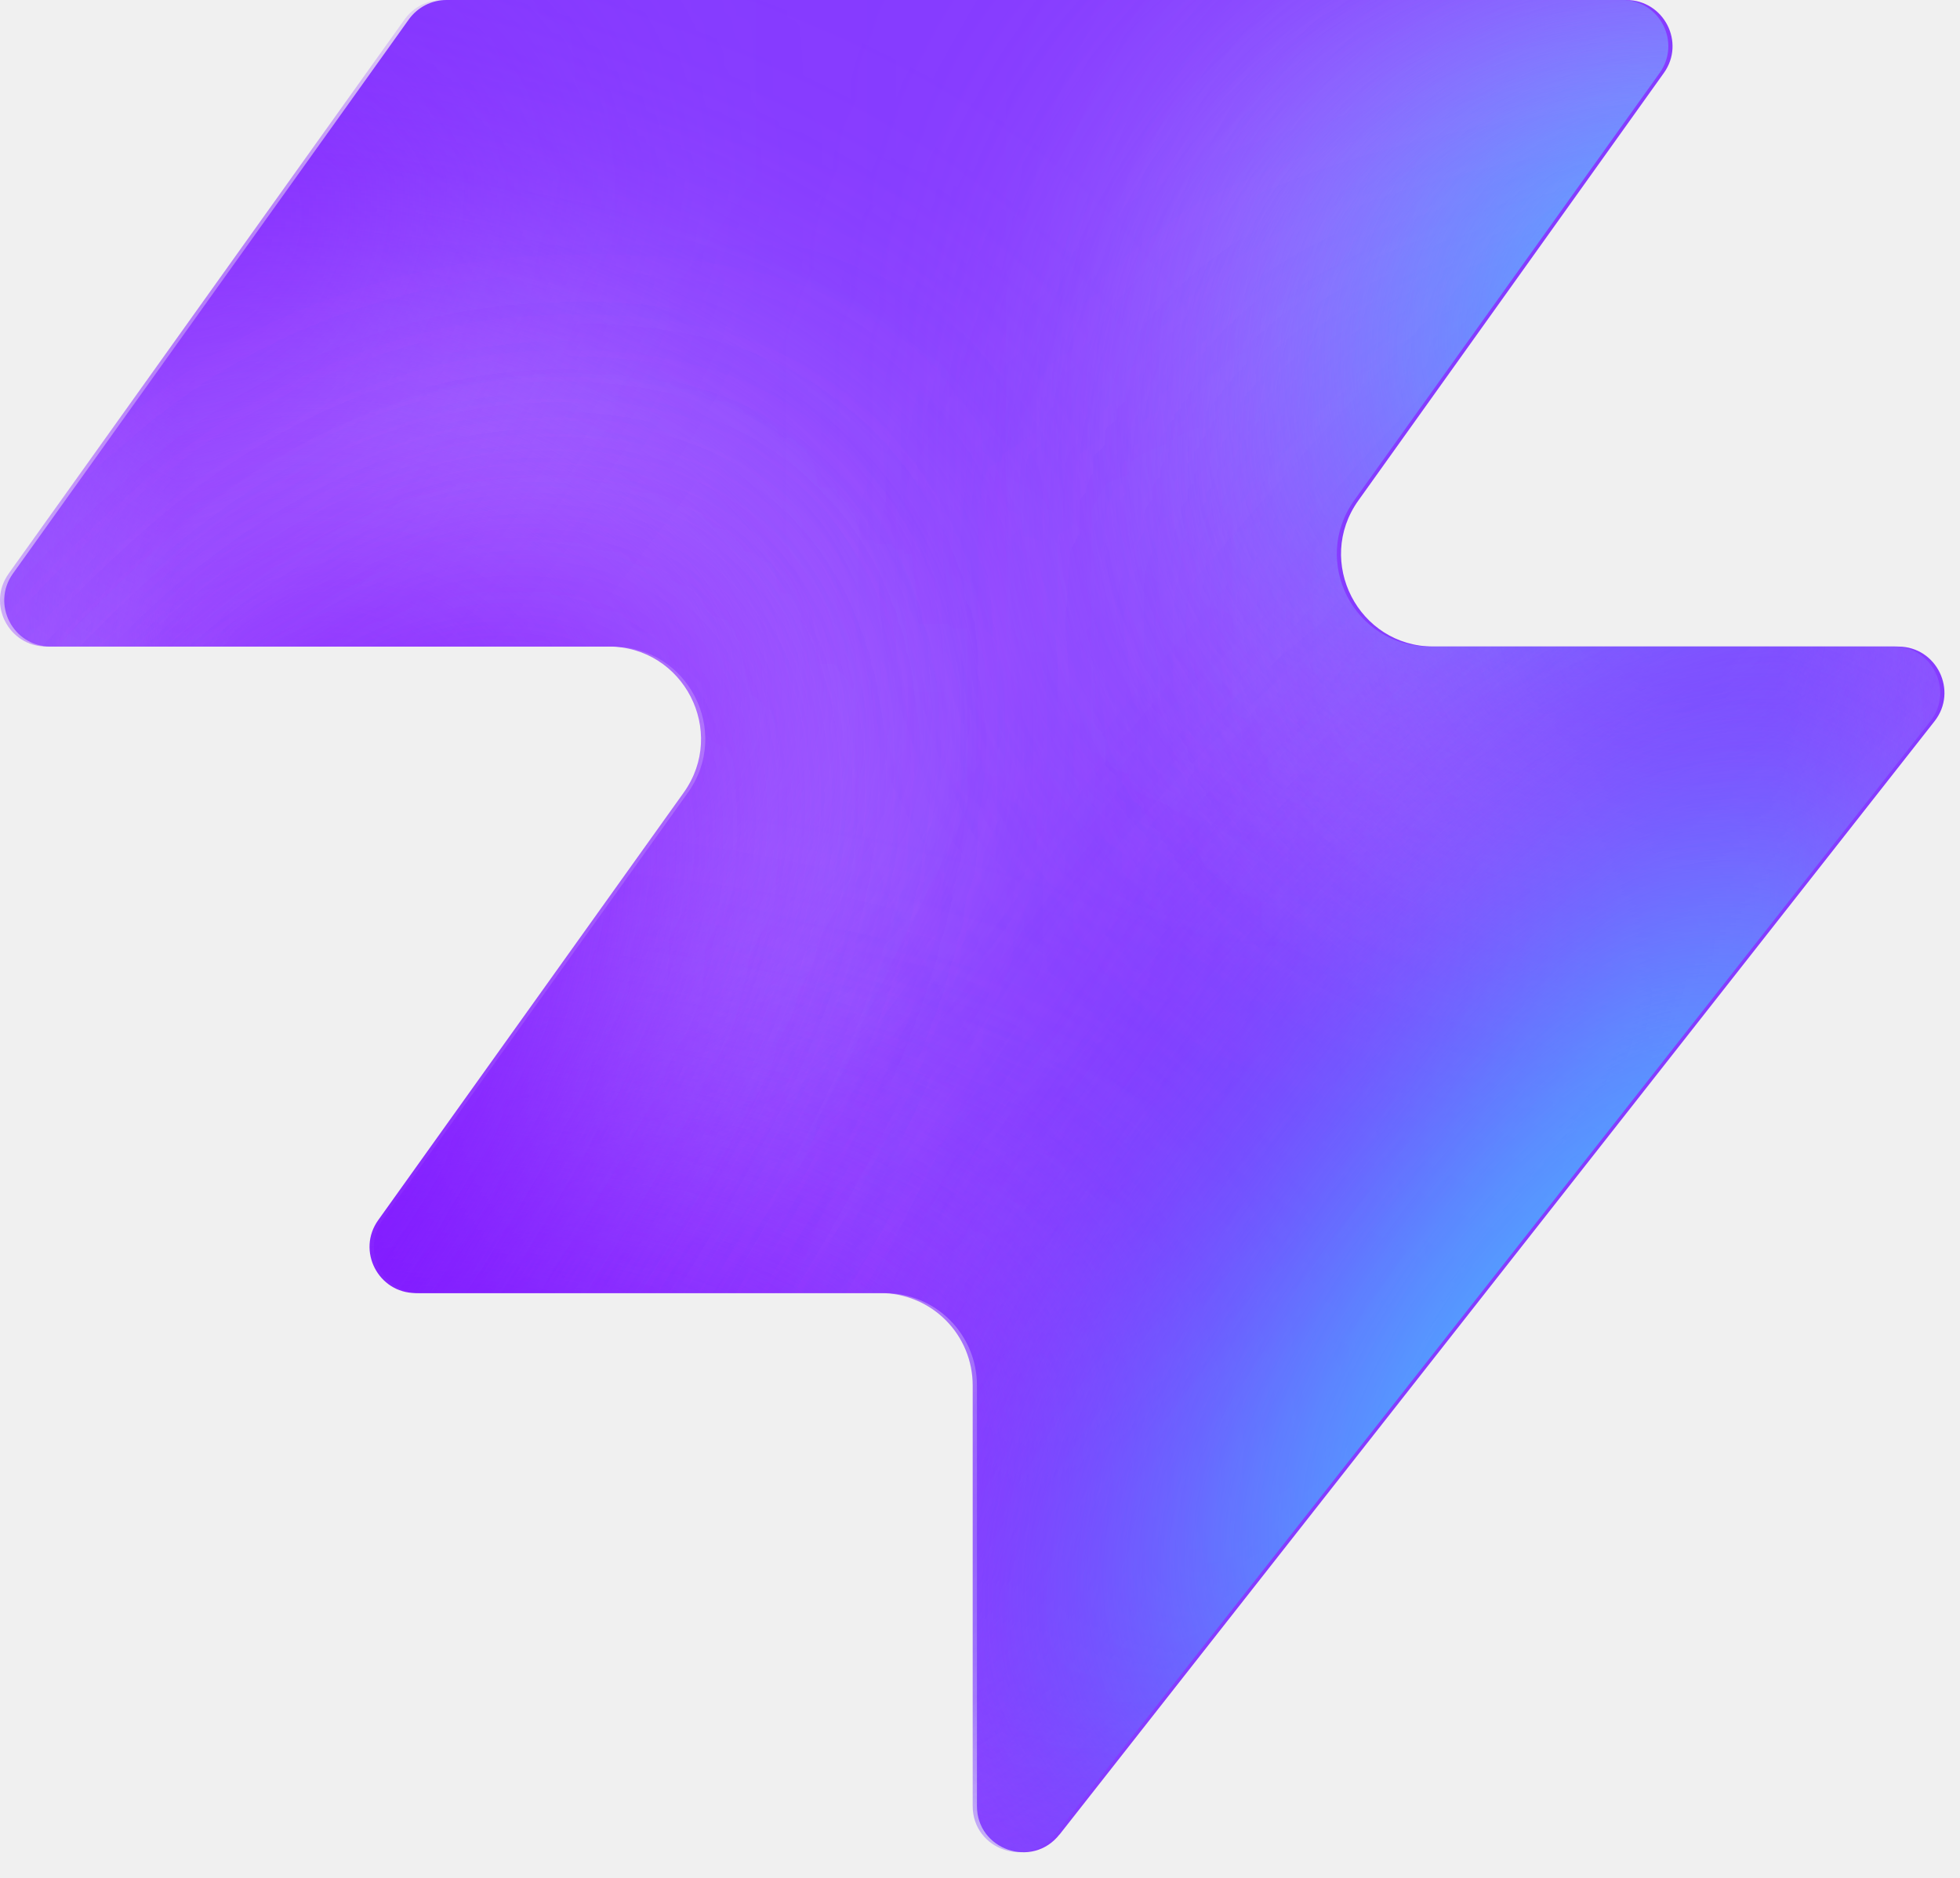
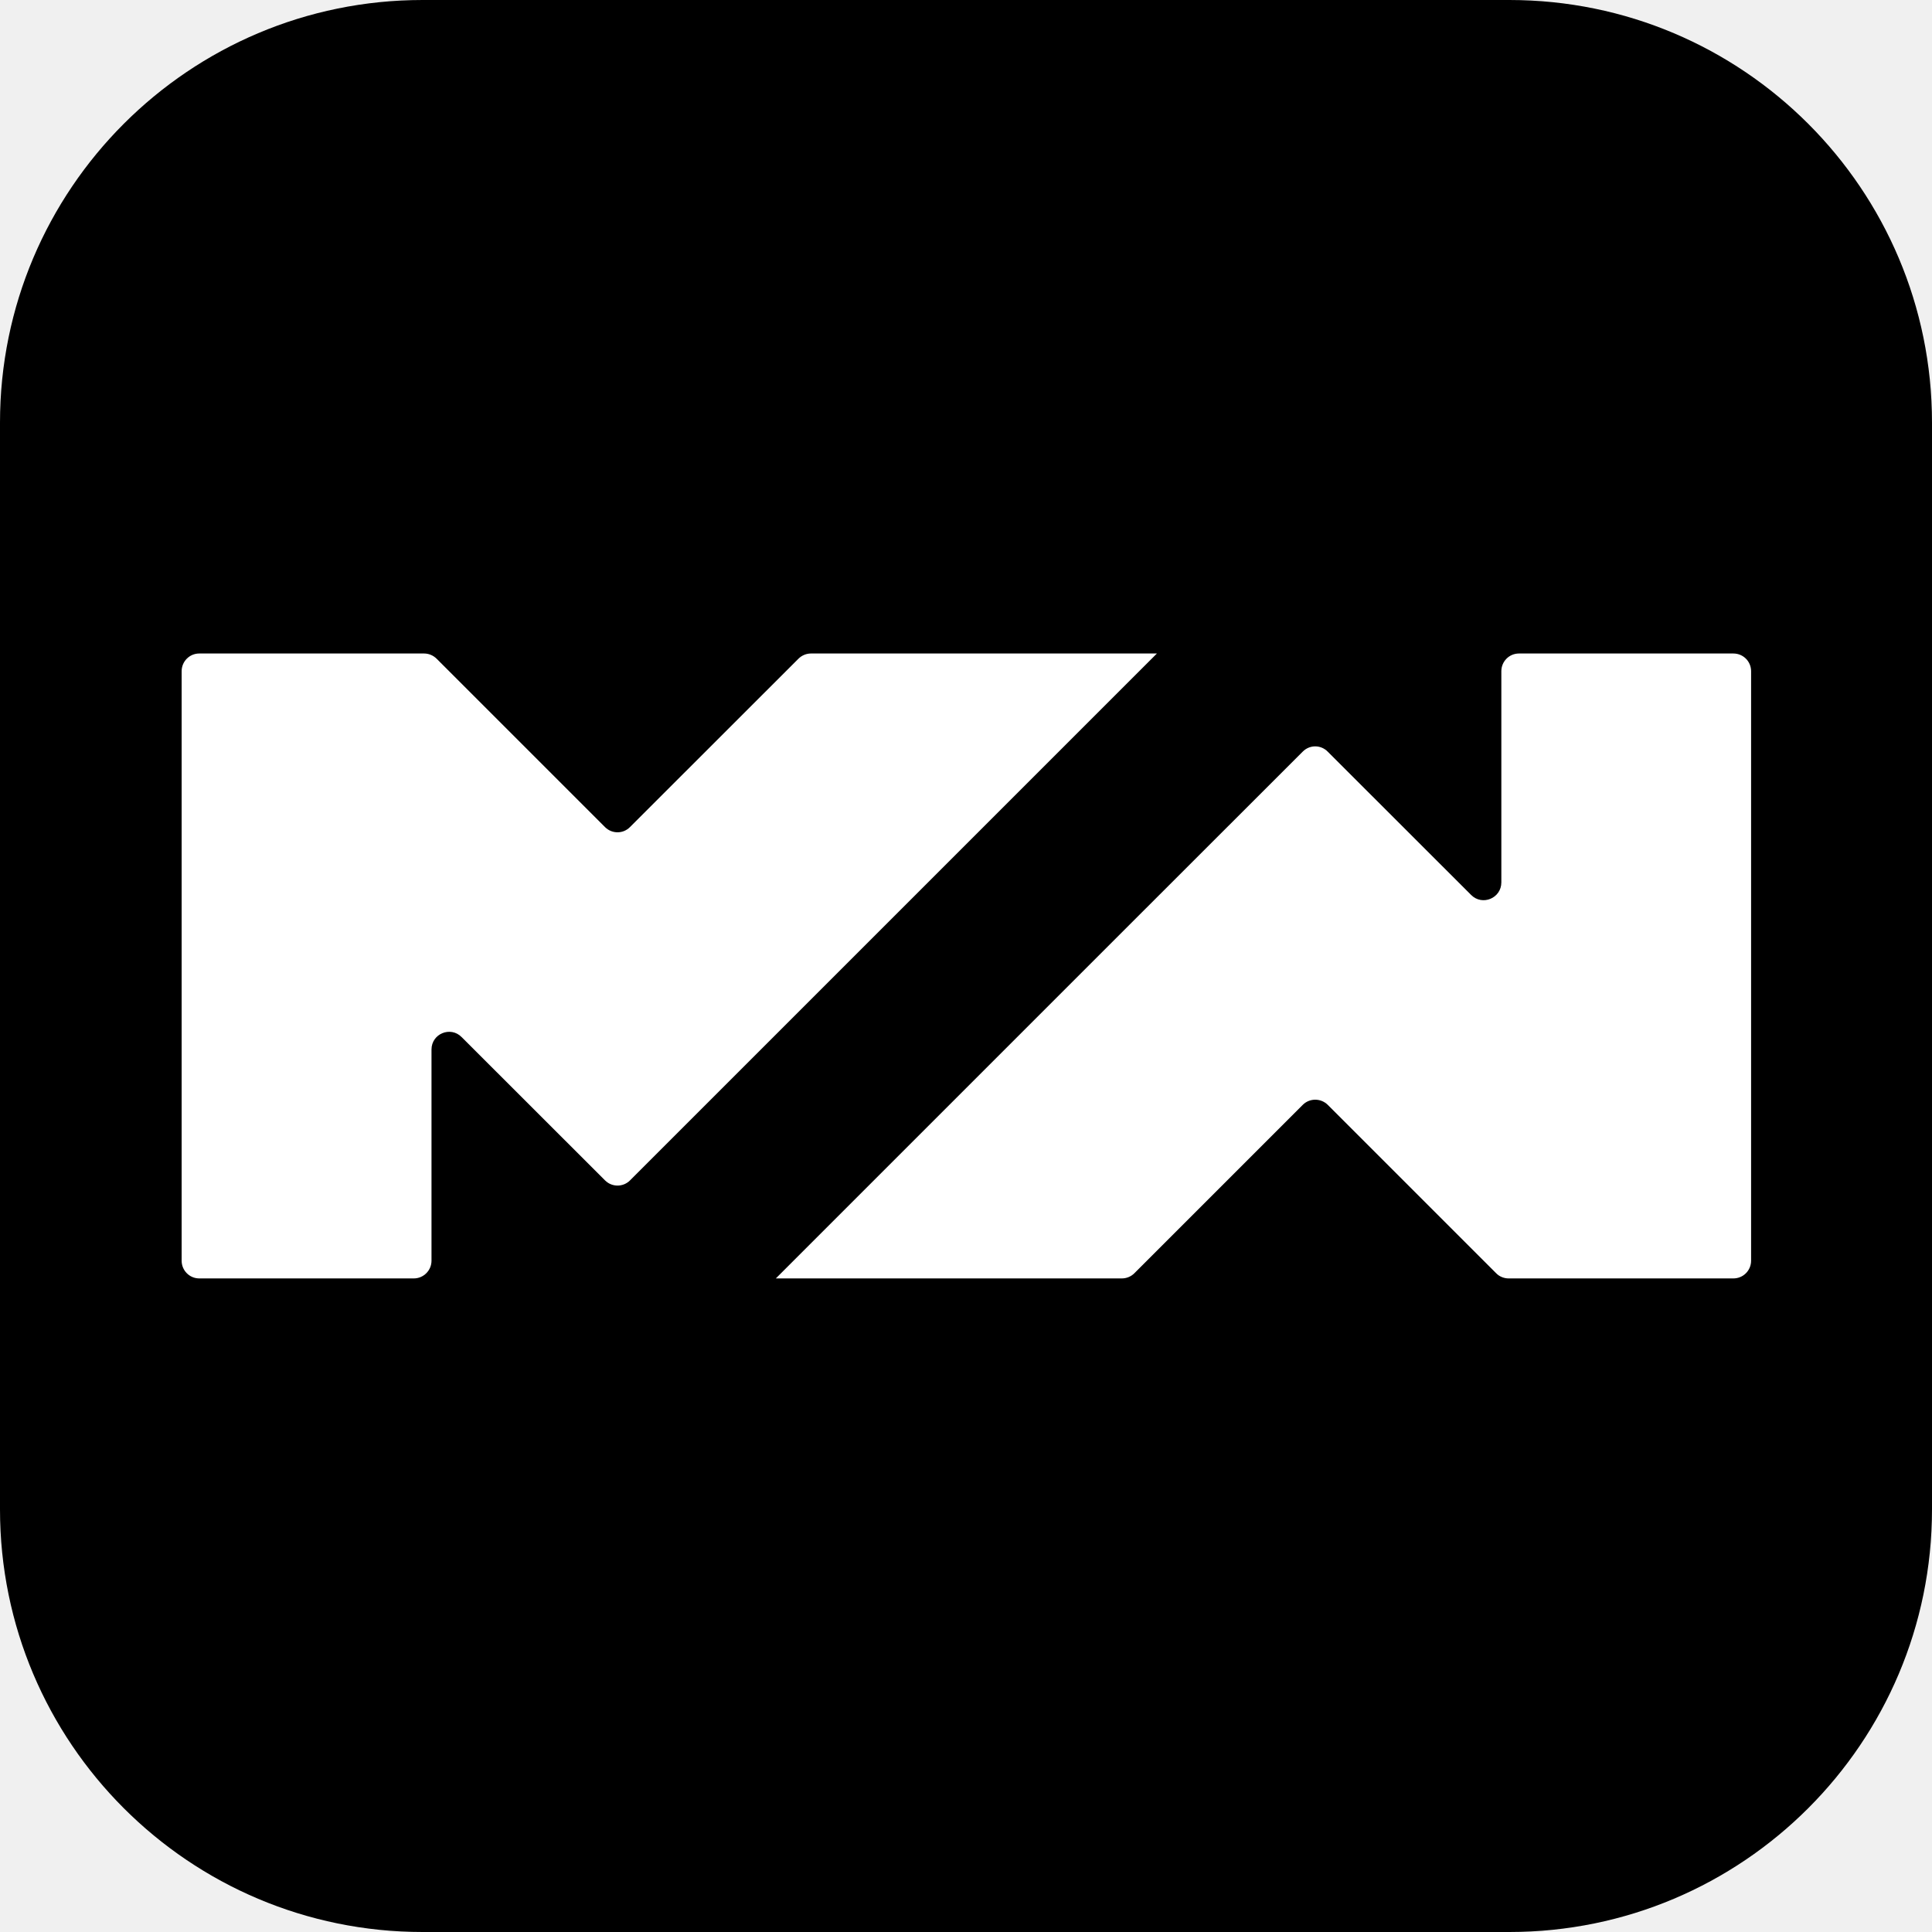
- <svg xmlns="http://www.w3.org/2000/svg" width="48" height="46" fill="none" viewBox="0 0 48 46">
-   <path fill="#863bff" d="M25.946 44.938c-.664.845-2.021.375-2.021-.698V33.937a2.26 2.26 0 0 0-2.262-2.262H10.287c-.92 0-1.456-1.04-.92-1.788l7.48-10.471c1.07-1.497 0-3.578-1.842-3.578H1.237c-.92 0-1.456-1.04-.92-1.788L10.013.474c.214-.297.556-.474.92-.474h28.894c.92 0 1.456 1.04.92 1.788l-7.48 10.471c-1.07 1.498 0 3.579 1.842 3.579h11.377c.943 0 1.473 1.088.89 1.83L25.947 44.94z" style="fill:#863bff;fill:color(display-p3 .525 .23 1);fill-opacity:1" />
-   <mask id="a" width="48" height="46" x="0" y="0" maskUnits="userSpaceOnUse" style="mask-type:alpha">
-     <path fill="#000" d="M25.842 44.938c-.664.844-2.021.375-2.021-.698V33.937a2.26 2.26 0 0 0-2.262-2.262H10.183c-.92 0-1.456-1.04-.92-1.788l7.48-10.471c1.07-1.498 0-3.579-1.842-3.579H1.133c-.92 0-1.456-1.04-.92-1.787L9.91.473c.214-.297.556-.474.92-.474h28.894c.92 0 1.456 1.04.92 1.788l-7.48 10.471c-1.07 1.498 0 3.578 1.842 3.578h11.377c.943 0 1.473 1.088.89 1.832L25.843 44.94z" style="fill:#000;fill-opacity:1" />
-   </mask>
-   <g mask="url(#a)">
-     <g filter="url(#b)">
-       <ellipse cx="5.508" cy="14.704" fill="#ede6ff" rx="5.508" ry="14.704" style="fill:#ede6ff;fill:color(display-p3 .927 .903 1);fill-opacity:1" transform="matrix(.00324 1 1 -.00324 -4.47 31.516)" />
-     </g>
-     <g filter="url(#c)">
-       <ellipse cx="10.399" cy="29.851" fill="#ede6ff" rx="10.399" ry="29.851" style="fill:#ede6ff;fill:color(display-p3 .927 .903 1);fill-opacity:1" transform="matrix(.00324 1 1 -.00324 -39.328 7.883)" />
-     </g>
-     <g filter="url(#d)">
-       <ellipse cx="5.508" cy="30.487" fill="#7e14ff" rx="5.508" ry="30.487" style="fill:#7e14ff;fill:color(display-p3 .492 .077 1);fill-opacity:1" transform="rotate(89.814 -25.913 -14.639)scale(1 -1)" />
-     </g>
-     <g filter="url(#e)">
-       <ellipse cx="5.508" cy="30.599" fill="#7e14ff" rx="5.508" ry="30.599" style="fill:#7e14ff;fill:color(display-p3 .492 .077 1);fill-opacity:1" transform="rotate(89.814 -32.644 -3.334)scale(1 -1)" />
-     </g>
-     <g filter="url(#f)">
-       <ellipse cx="5.508" cy="30.599" fill="#7e14ff" rx="5.508" ry="30.599" style="fill:#7e14ff;fill:color(display-p3 .492 .077 1);fill-opacity:1" transform="matrix(.00324 1 1 -.00324 -34.34 30.47)" />
-     </g>
-     <g filter="url(#g)">
-       <ellipse cx="14.072" cy="22.078" fill="#ede6ff" rx="14.072" ry="22.078" style="fill:#ede6ff;fill:color(display-p3 .927 .903 1);fill-opacity:1" transform="rotate(93.35 24.506 48.493)scale(-1 1)" />
-     </g>
-     <g filter="url(#h)">
-       <ellipse cx="3.47" cy="21.501" fill="#7e14ff" rx="3.47" ry="21.501" style="fill:#7e14ff;fill:color(display-p3 .492 .077 1);fill-opacity:1" transform="rotate(89.009 28.708 47.59)scale(-1 1)" />
-     </g>
-     <g filter="url(#i)">
-       <ellipse cx="3.47" cy="21.501" fill="#7e14ff" rx="3.47" ry="21.501" style="fill:#7e14ff;fill:color(display-p3 .492 .077 1);fill-opacity:1" transform="rotate(89.009 28.708 47.59)scale(-1 1)" />
-     </g>
-     <g filter="url(#j)">
-       <ellipse cx=".387" cy="8.972" fill="#7e14ff" rx="4.407" ry="29.108" style="fill:#7e14ff;fill:color(display-p3 .492 .077 1);fill-opacity:1" transform="rotate(39.51 .387 8.972)" />
-     </g>
-     <g filter="url(#k)">
-       <ellipse cx="47.523" cy="-6.092" fill="#7e14ff" rx="4.407" ry="29.108" style="fill:#7e14ff;fill:color(display-p3 .492 .077 1);fill-opacity:1" transform="rotate(37.892 47.523 -6.092)" />
-     </g>
-     <g filter="url(#l)">
-       <ellipse cx="41.412" cy="6.333" fill="#47bfff" rx="5.971" ry="9.665" style="fill:#47bfff;fill:color(display-p3 .28 .748 1);fill-opacity:1" transform="rotate(37.892 41.412 6.333)" />
-     </g>
-     <g filter="url(#m)">
-       <ellipse cx="-1.879" cy="38.332" fill="#7e14ff" rx="4.407" ry="29.108" style="fill:#7e14ff;fill:color(display-p3 .492 .077 1);fill-opacity:1" transform="rotate(37.892 -1.88 38.332)" />
-     </g>
-     <g filter="url(#n)">
-       <ellipse cx="-1.879" cy="38.332" fill="#7e14ff" rx="4.407" ry="29.108" style="fill:#7e14ff;fill:color(display-p3 .492 .077 1);fill-opacity:1" transform="rotate(37.892 -1.88 38.332)" />
-     </g>
-     <g filter="url(#o)">
-       <ellipse cx="35.651" cy="29.907" fill="#7e14ff" rx="4.407" ry="29.108" style="fill:#7e14ff;fill:color(display-p3 .492 .077 1);fill-opacity:1" transform="rotate(37.892 35.651 29.907)" />
-     </g>
-     <g filter="url(#p)">
-       <ellipse cx="38.418" cy="32.4" fill="#47bfff" rx="5.971" ry="15.297" style="fill:#47bfff;fill:color(display-p3 .28 .748 1);fill-opacity:1" transform="rotate(37.892 38.418 32.4)" />
-     </g>
+ <svg xmlns="http://www.w3.org/2000/svg" viewBox="0 0 64 64">
+   <rect width="64" height="64" rx="14" fill="#000000" />
+   <g fill="#ffffff" fill-rule="evenodd" transform="translate(6.01 21.68) scale(0.356) translate(-407 -225)">
+     <path d="M 464.41 225.4 L 448.74 241.06 C 448.1 241.71 447.06 241.71 446.41 241.06 L 430.75 225.4 C 430.44 225.09 430.02 224.91 429.58 224.91 L 408.66 224.91 C 407.75 224.91 407.02 225.65 407.02 226.56 L 407.02 281.41 C 407.02 282.32 407.75 283.06 408.66 283.06 L 428.62 283.06 C 429.53 283.06 430.27 282.32 430.27 281.41 L 430.27 261.76 C 430.27 260.29 432.04 259.56 433.07 260.6 L 446.42 273.94 C 447.06 274.58 448.1 274.58 448.74 273.94 L 464.02 258.66 C 464.02 258.66 497.77 224.91 497.77 224.91 L 465.58 224.91 C 465.14 224.91 464.72 225.09 464.41 225.4 Z M 464.41 225.4" />
+     <path d="M 495.67 282.58 L 511.34 266.91 C 511.98 266.27 513.02 266.27 513.67 266.91 L 529.34 282.58 C 529.64 282.89 530.07 283.06 530.5 283.06 L 551.41 283.06 C 552.33 283.06 553.06 282.32 553.06 281.41 L 553.06 226.56 C 553.06 225.65 552.33 224.91 551.41 224.91 L 531.46 224.91 C 530.55 224.91 529.82 225.65 529.82 226.56 L 529.82 246.21 C 529.82 247.68 528.05 248.42 527.01 247.38 L 513.66 234.04 C 513.02 233.39 511.98 233.39 511.34 234.04 L 496.06 249.31 C 496.06 249.31 462.31 283.06 462.31 283.06 L 494.5 283.06 C 494.94 283.06 495.36 282.89 495.67 282.58 Z M 495.67 282.58" />
  </g>
-   <defs>
-     <filter id="b" width="60.045" height="41.654" x="-19.77" y="16.149" color-interpolation-filters="sRGB" filterUnits="userSpaceOnUse">
-       <feFlood flood-opacity="0" result="BackgroundImageFix" />
-       <feBlend in="SourceGraphic" in2="BackgroundImageFix" result="shape" />
-       <feGaussianBlur result="effect1_foregroundBlur_2002_17158" stdDeviation="7.659" />
-     </filter>
-     <filter id="c" width="90.34" height="51.437" x="-54.613" y="-7.533" color-interpolation-filters="sRGB" filterUnits="userSpaceOnUse">
-       <feFlood flood-opacity="0" result="BackgroundImageFix" />
-       <feBlend in="SourceGraphic" in2="BackgroundImageFix" result="shape" />
-       <feGaussianBlur result="effect1_foregroundBlur_2002_17158" stdDeviation="7.659" />
-     </filter>
-     <filter id="d" width="79.355" height="29.4" x="-49.64" y="2.03" color-interpolation-filters="sRGB" filterUnits="userSpaceOnUse">
-       <feFlood flood-opacity="0" result="BackgroundImageFix" />
-       <feBlend in="SourceGraphic" in2="BackgroundImageFix" result="shape" />
-       <feGaussianBlur result="effect1_foregroundBlur_2002_17158" stdDeviation="4.596" />
-     </filter>
-     <filter id="e" width="79.579" height="29.4" x="-45.045" y="20.029" color-interpolation-filters="sRGB" filterUnits="userSpaceOnUse">
-       <feFlood flood-opacity="0" result="BackgroundImageFix" />
-       <feBlend in="SourceGraphic" in2="BackgroundImageFix" result="shape" />
-       <feGaussianBlur result="effect1_foregroundBlur_2002_17158" stdDeviation="4.596" />
-     </filter>
-     <filter id="f" width="79.579" height="29.4" x="-43.513" y="21.178" color-interpolation-filters="sRGB" filterUnits="userSpaceOnUse">
-       <feFlood flood-opacity="0" result="BackgroundImageFix" />
-       <feBlend in="SourceGraphic" in2="BackgroundImageFix" result="shape" />
-       <feGaussianBlur result="effect1_foregroundBlur_2002_17158" stdDeviation="4.596" />
-     </filter>
-     <filter id="g" width="74.749" height="58.852" x="15.756" y="-17.901" color-interpolation-filters="sRGB" filterUnits="userSpaceOnUse">
-       <feFlood flood-opacity="0" result="BackgroundImageFix" />
-       <feBlend in="SourceGraphic" in2="BackgroundImageFix" result="shape" />
-       <feGaussianBlur result="effect1_foregroundBlur_2002_17158" stdDeviation="7.659" />
-     </filter>
-     <filter id="h" width="61.377" height="25.362" x="23.548" y="2.284" color-interpolation-filters="sRGB" filterUnits="userSpaceOnUse">
-       <feFlood flood-opacity="0" result="BackgroundImageFix" />
-       <feBlend in="SourceGraphic" in2="BackgroundImageFix" result="shape" />
-       <feGaussianBlur result="effect1_foregroundBlur_2002_17158" stdDeviation="4.596" />
-     </filter>
-     <filter id="i" width="61.377" height="25.362" x="23.548" y="2.284" color-interpolation-filters="sRGB" filterUnits="userSpaceOnUse">
-       <feFlood flood-opacity="0" result="BackgroundImageFix" />
-       <feBlend in="SourceGraphic" in2="BackgroundImageFix" result="shape" />
-       <feGaussianBlur result="effect1_foregroundBlur_2002_17158" stdDeviation="4.596" />
-     </filter>
-     <filter id="j" width="56.045" height="63.649" x="-27.636" y="-22.853" color-interpolation-filters="sRGB" filterUnits="userSpaceOnUse">
-       <feFlood flood-opacity="0" result="BackgroundImageFix" />
-       <feBlend in="SourceGraphic" in2="BackgroundImageFix" result="shape" />
-       <feGaussianBlur result="effect1_foregroundBlur_2002_17158" stdDeviation="4.596" />
-     </filter>
-     <filter id="k" width="54.814" height="64.646" x="20.116" y="-38.415" color-interpolation-filters="sRGB" filterUnits="userSpaceOnUse">
-       <feFlood flood-opacity="0" result="BackgroundImageFix" />
-       <feBlend in="SourceGraphic" in2="BackgroundImageFix" result="shape" />
-       <feGaussianBlur result="effect1_foregroundBlur_2002_17158" stdDeviation="4.596" />
-     </filter>
-     <filter id="l" width="33.541" height="35.313" x="24.641" y="-11.323" color-interpolation-filters="sRGB" filterUnits="userSpaceOnUse">
-       <feFlood flood-opacity="0" result="BackgroundImageFix" />
-       <feBlend in="SourceGraphic" in2="BackgroundImageFix" result="shape" />
-       <feGaussianBlur result="effect1_foregroundBlur_2002_17158" stdDeviation="4.596" />
-     </filter>
-     <filter id="m" width="54.814" height="64.646" x="-29.286" y="6.009" color-interpolation-filters="sRGB" filterUnits="userSpaceOnUse">
-       <feFlood flood-opacity="0" result="BackgroundImageFix" />
-       <feBlend in="SourceGraphic" in2="BackgroundImageFix" result="shape" />
-       <feGaussianBlur result="effect1_foregroundBlur_2002_17158" stdDeviation="4.596" />
-     </filter>
-     <filter id="n" width="54.814" height="64.646" x="-29.286" y="6.009" color-interpolation-filters="sRGB" filterUnits="userSpaceOnUse">
-       <feFlood flood-opacity="0" result="BackgroundImageFix" />
-       <feBlend in="SourceGraphic" in2="BackgroundImageFix" result="shape" />
-       <feGaussianBlur result="effect1_foregroundBlur_2002_17158" stdDeviation="4.596" />
-     </filter>
-     <filter id="o" width="54.814" height="64.646" x="8.244" y="-2.416" color-interpolation-filters="sRGB" filterUnits="userSpaceOnUse">
-       <feFlood flood-opacity="0" result="BackgroundImageFix" />
-       <feBlend in="SourceGraphic" in2="BackgroundImageFix" result="shape" />
-       <feGaussianBlur result="effect1_foregroundBlur_2002_17158" stdDeviation="4.596" />
-     </filter>
-     <filter id="p" width="39.409" height="43.623" x="18.713" y="10.588" color-interpolation-filters="sRGB" filterUnits="userSpaceOnUse">
-       <feFlood flood-opacity="0" result="BackgroundImageFix" />
-       <feBlend in="SourceGraphic" in2="BackgroundImageFix" result="shape" />
-       <feGaussianBlur result="effect1_foregroundBlur_2002_17158" stdDeviation="4.596" />
-     </filter>
-   </defs>
</svg>
